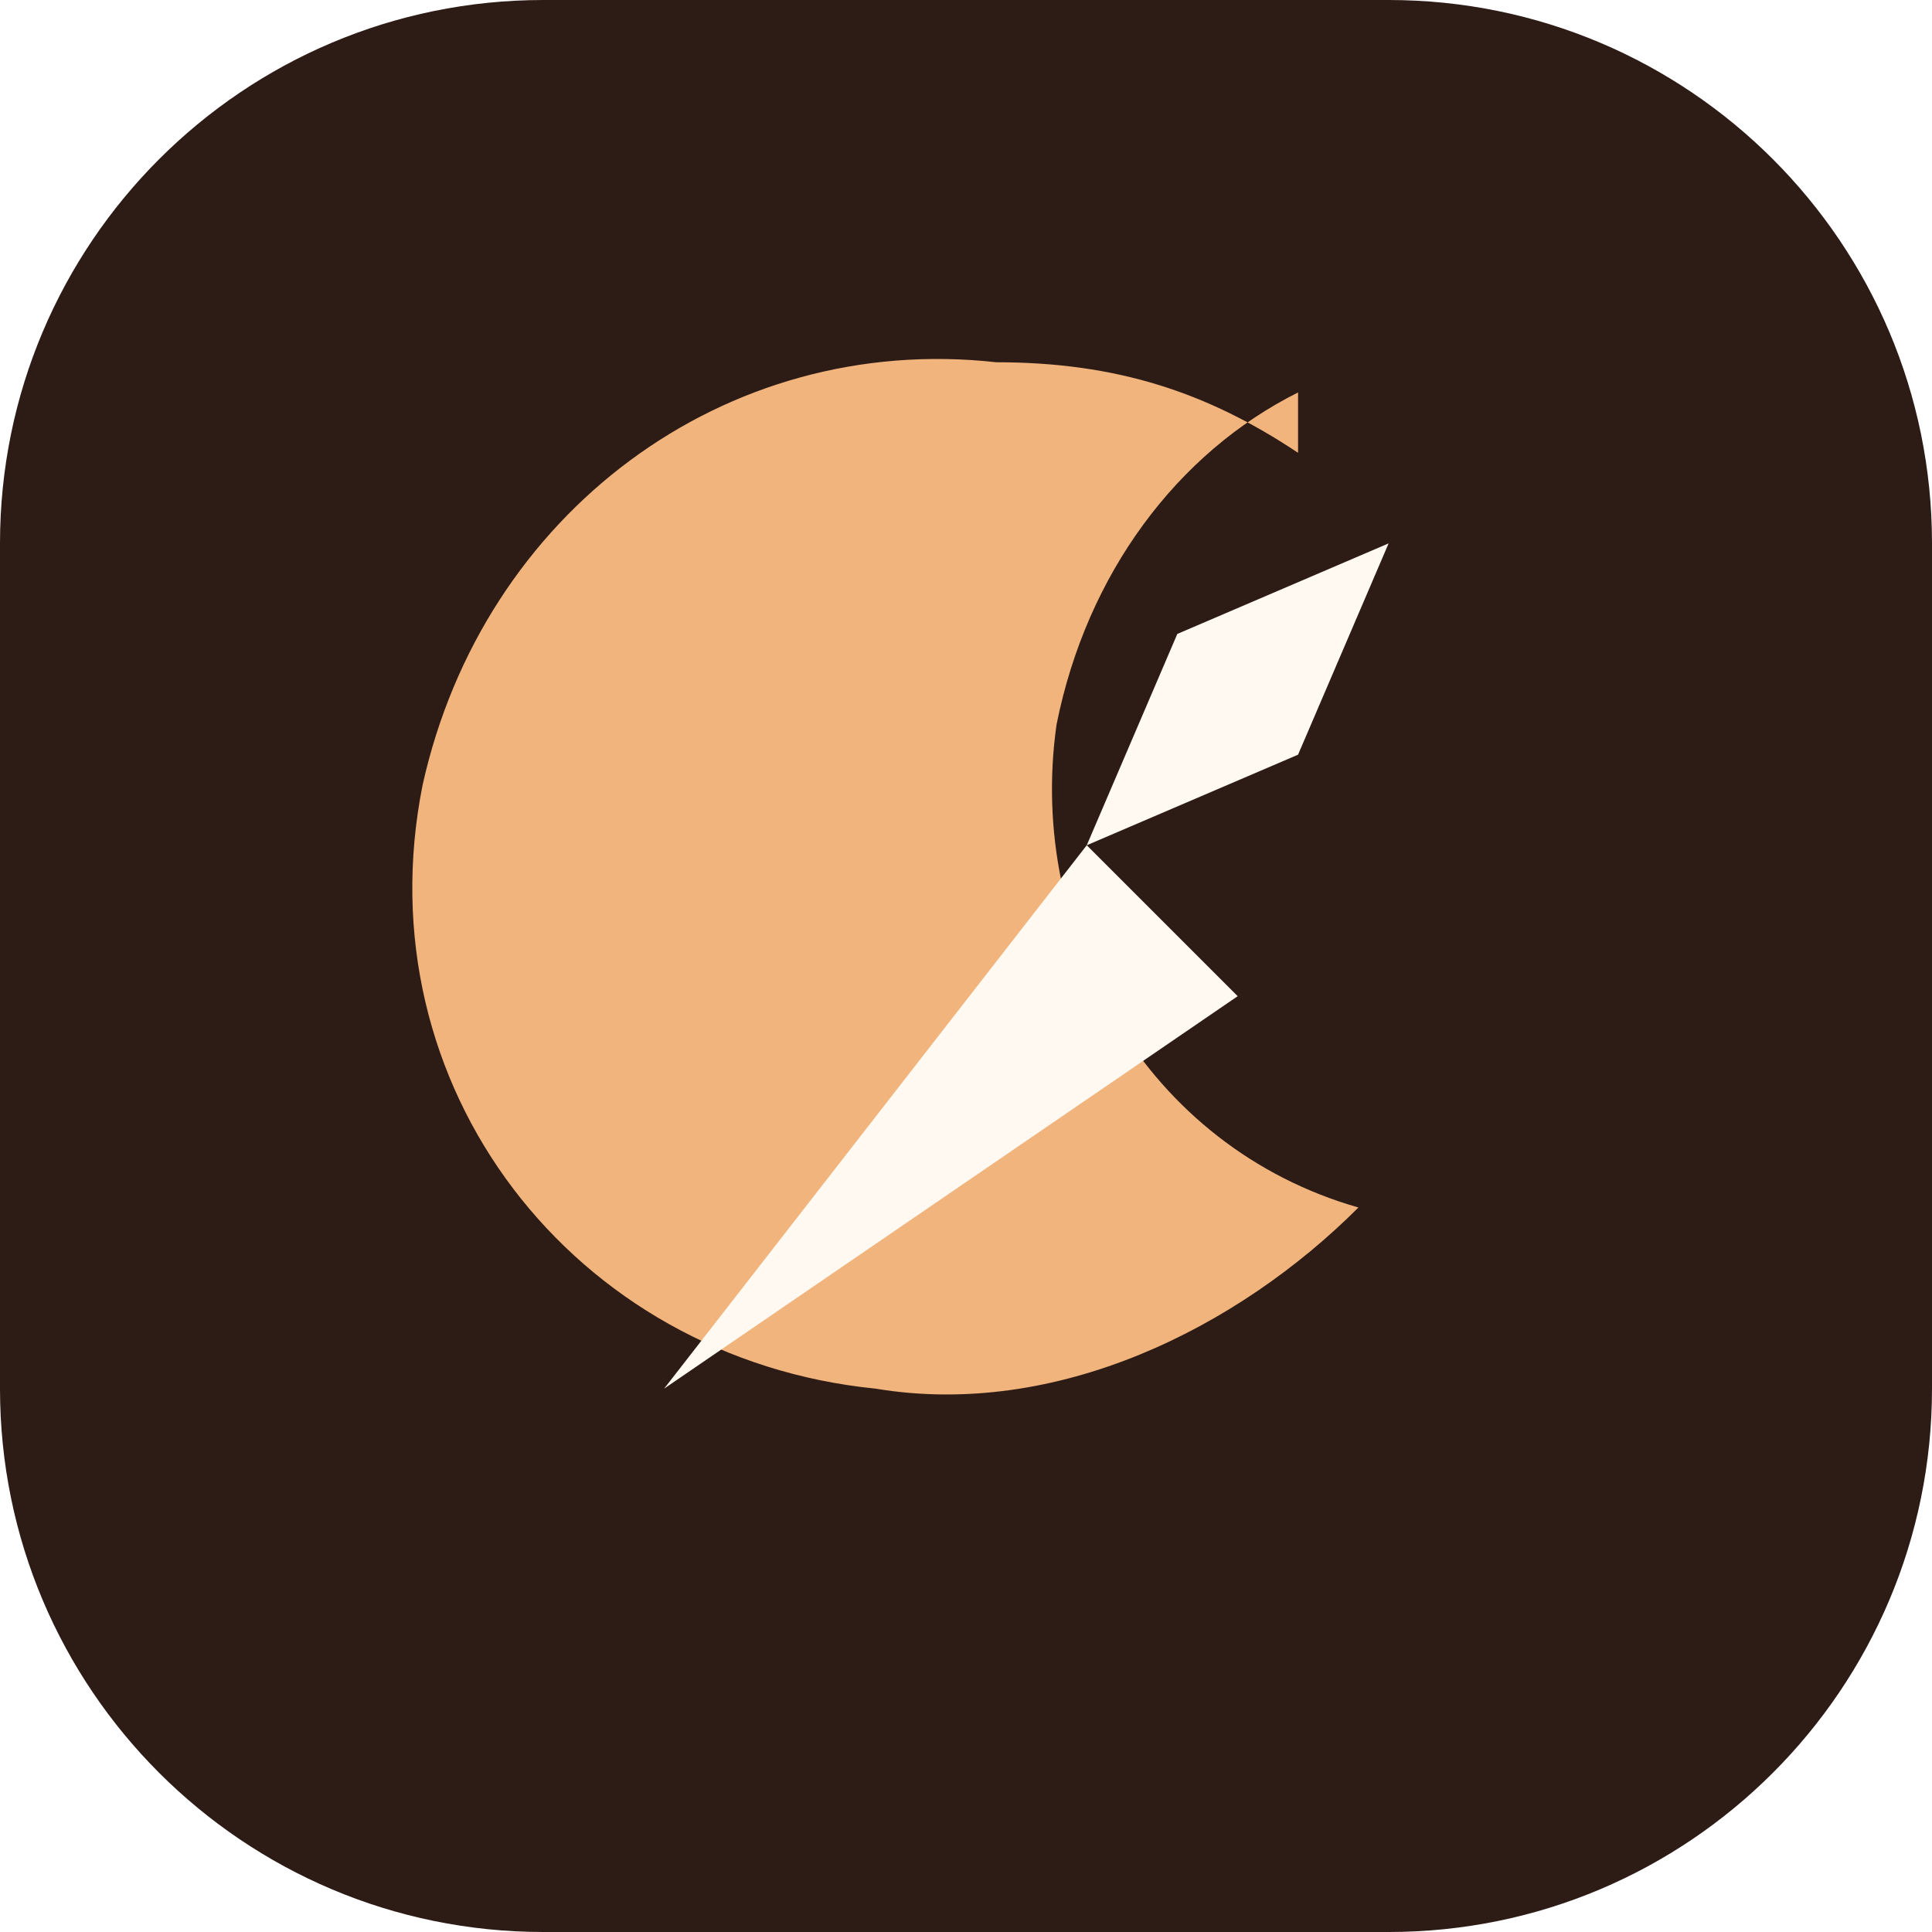
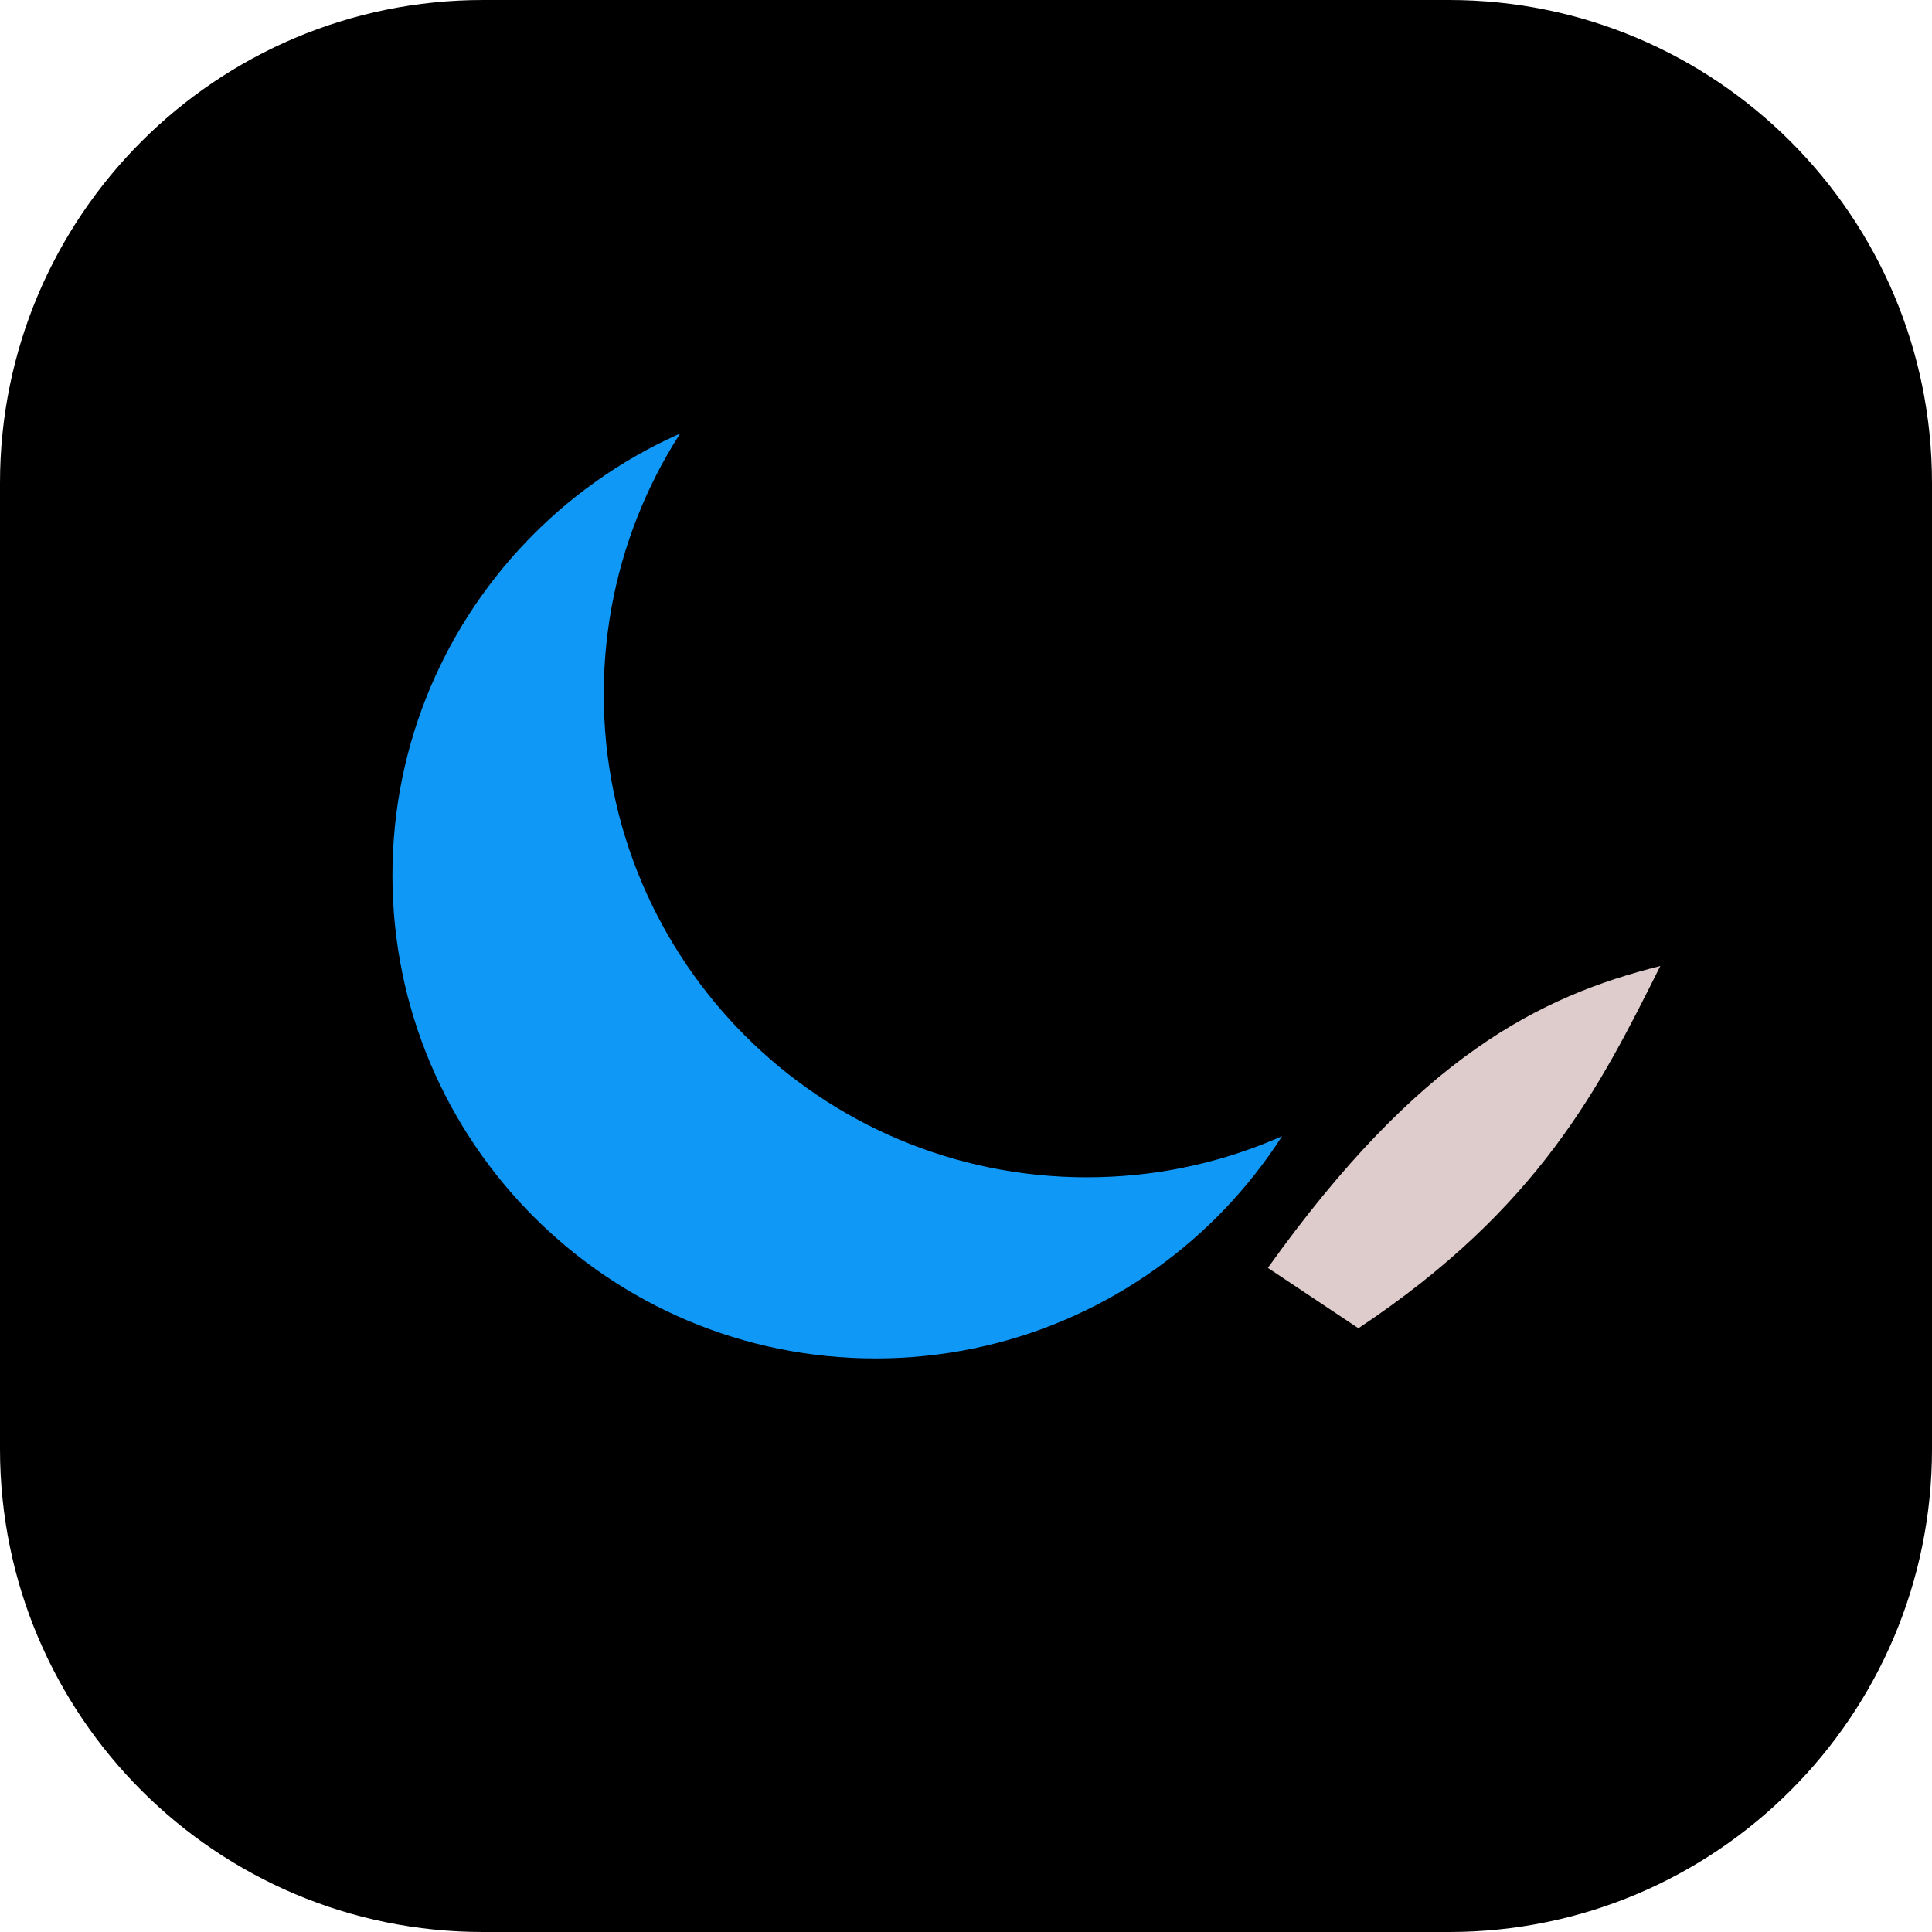
<svg xmlns="http://www.w3.org/2000/svg" viewBox="0 0 64 64">
-   <rect width="64" height="64" rx="18" fill="#2d1b16" />
-   <path d="M43 13c-4 2-7 6-8 11-1 7 3 14 10 16-4 4-10 7-16 6-10-1-17-10-15-20 2-9 10-15 19-14 4 0 7 1 10 3z" fill="#f1b47d" />
-   <path d="M22 46l14-18 5 5-19 13zm14-18 3-7 7-3-3 7-7 3z" fill="#fff9f1" />
+   <rect width="64" height="64" rx="16" fill="#000000" />
+   <circle cx="29" cy="29" r="16" fill="#1098f7" />
+   <circle cx="36" cy="23" r="16" fill="#000000" />
+   <path d="M42 42c5-7 9-9 13-10-2 4-4 8-10 12l-3-2Z" fill="#decccc" />
</svg>
